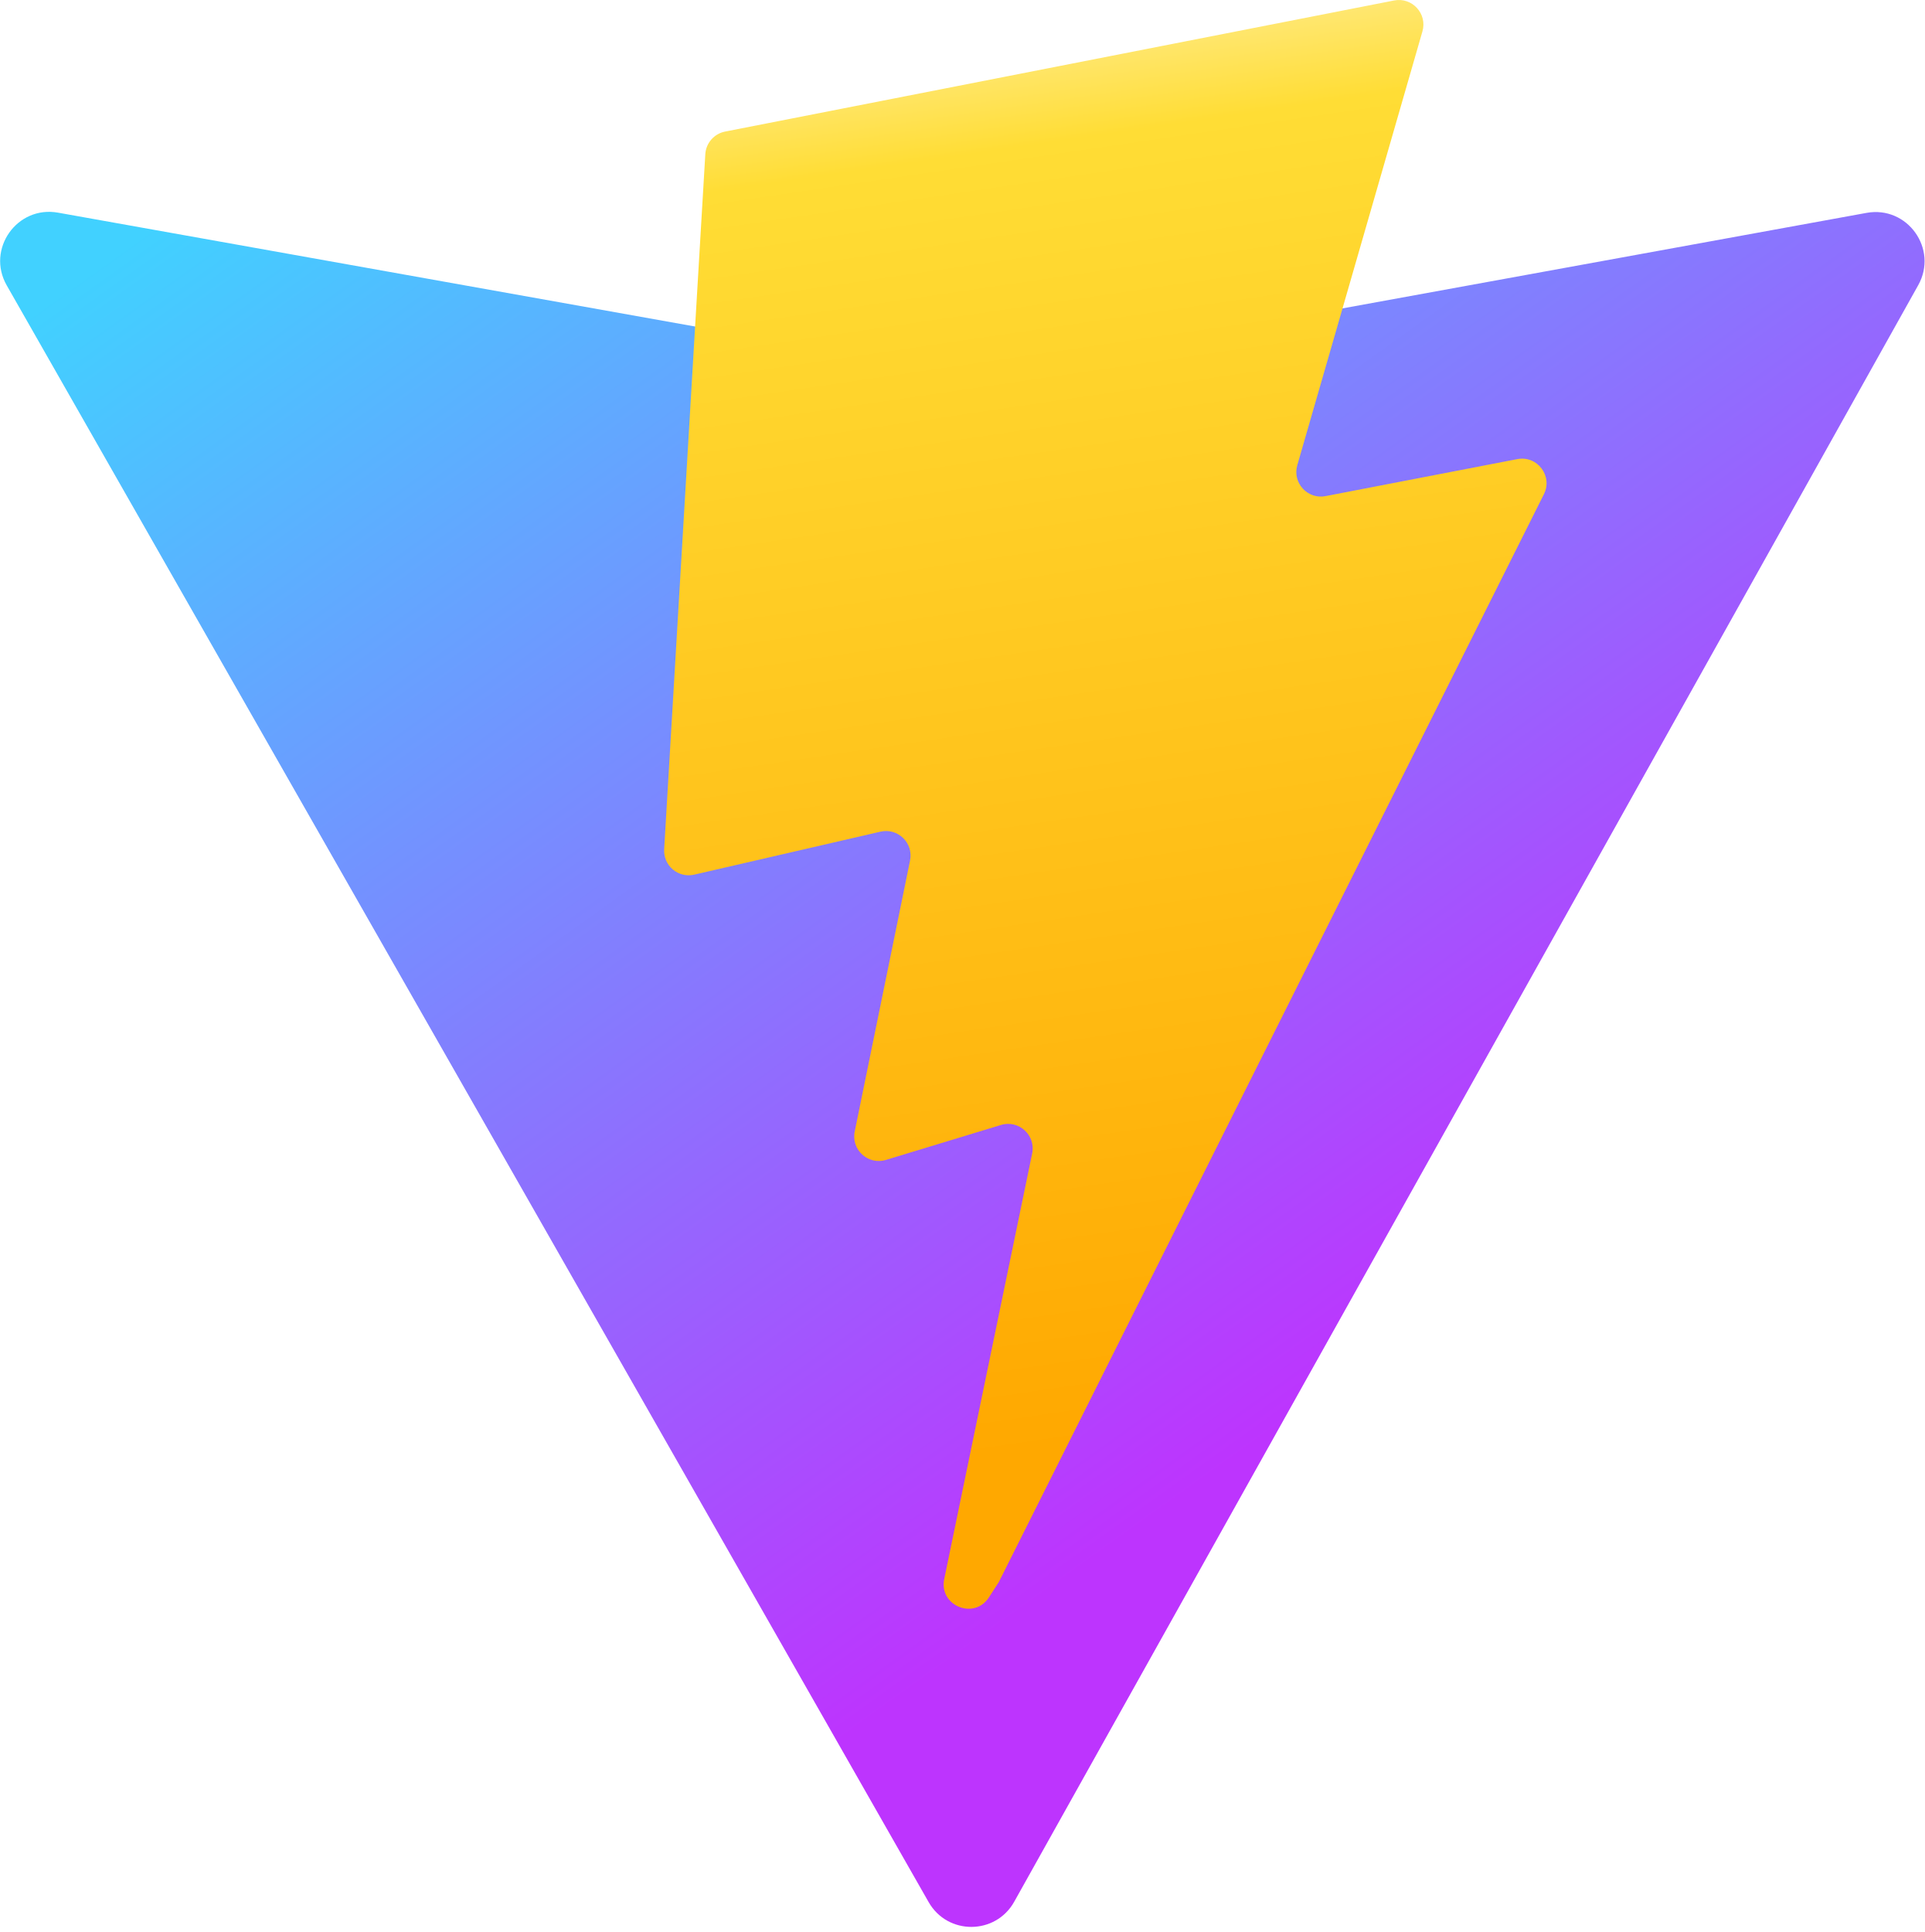
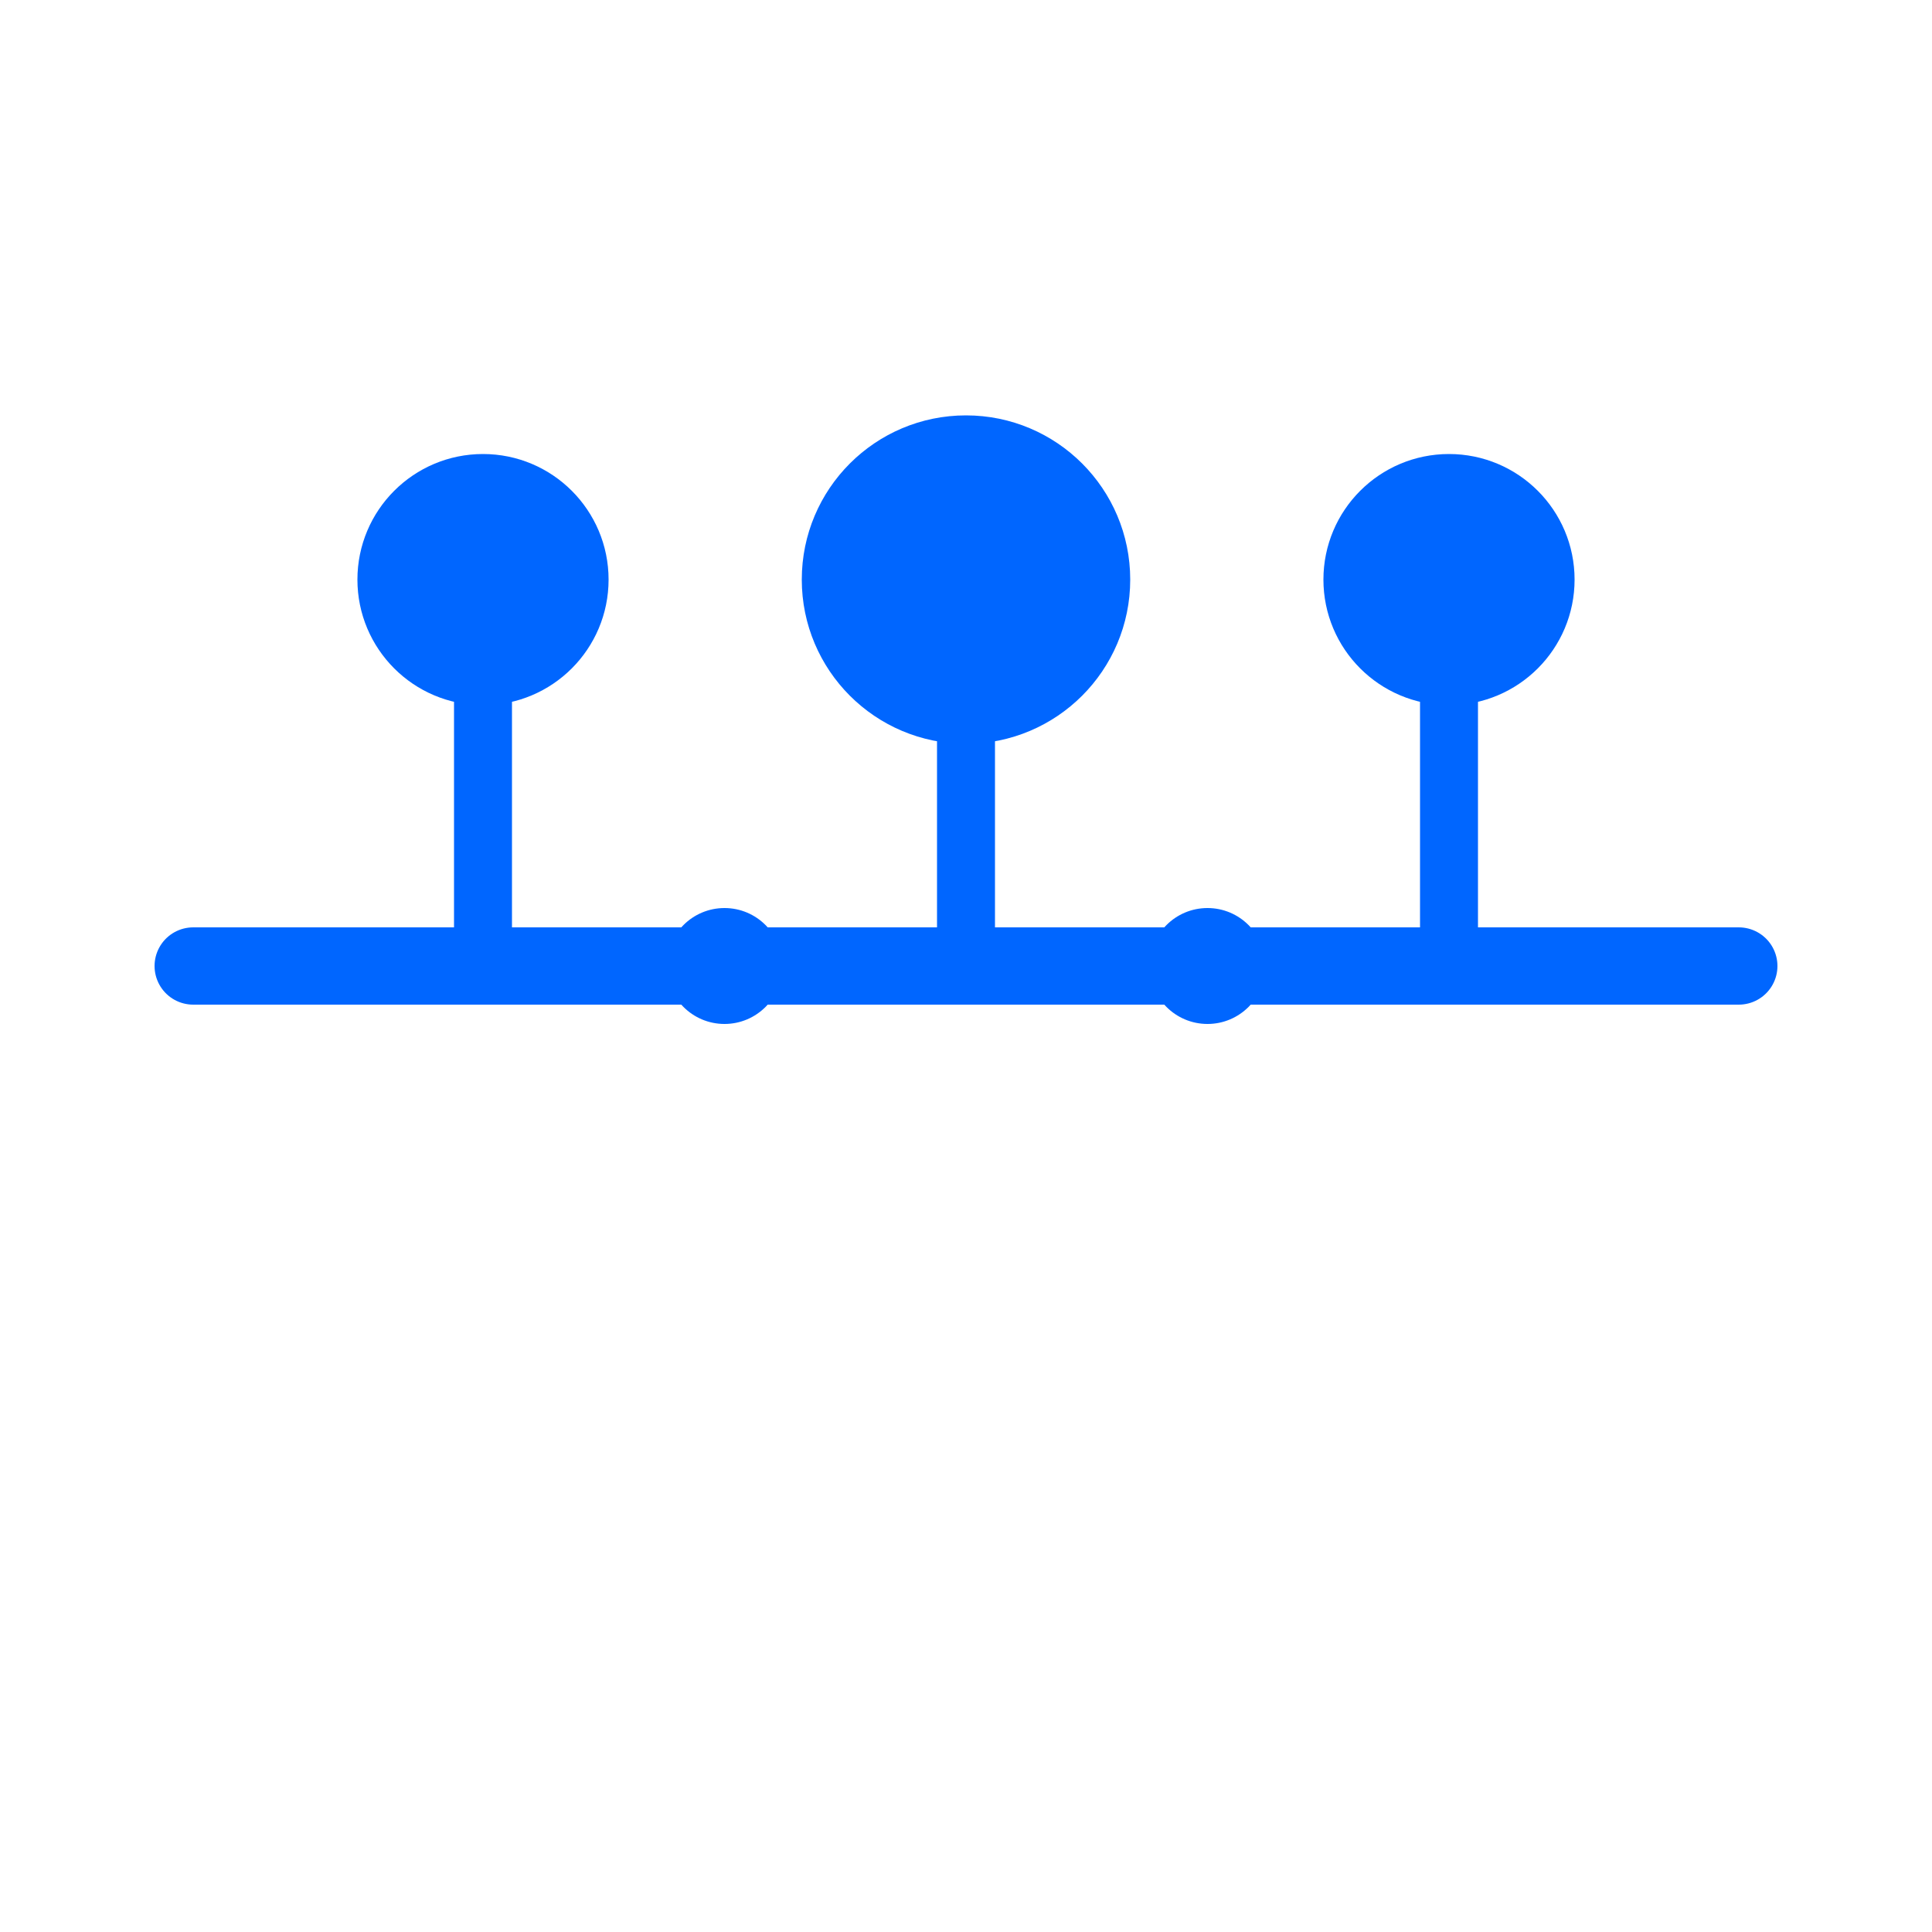
- <svg xmlns="http://www.w3.org/2000/svg" aria-hidden="true" role="img" class="iconify iconify--logos" width="31.88" height="32" preserveAspectRatio="xMidYMid meet" viewBox="0 0 256 257">
-   <defs>
-     <linearGradient id="IconifyId1813088fe1fbc01fb466" x1="-.828%" x2="57.636%" y1="7.652%" y2="78.411%">
-       <stop offset="0%" stop-color="#41D1FF" />
-       <stop offset="100%" stop-color="#BD34FE" />
-     </linearGradient>
-     <linearGradient id="IconifyId1813088fe1fbc01fb467" x1="43.376%" x2="50.316%" y1="2.242%" y2="89.03%">
-       <stop offset="0%" stop-color="#FFEA83" />
-       <stop offset="8.333%" stop-color="#FFDD35" />
-       <stop offset="100%" stop-color="#FFA800" />
-     </linearGradient>
-   </defs>
-   <path fill="url(#IconifyId1813088fe1fbc01fb466)" d="M255.153 37.938L134.897 252.976c-2.483 4.44-8.862 4.466-11.382.048L.875 37.958c-2.746-4.814 1.371-10.646 6.827-9.67l120.385 21.517a6.537 6.537 0 0 0 2.322-.004l117.867-21.483c5.438-.991 9.574 4.796 6.877 9.62Z" />
-   <path fill="url(#IconifyId1813088fe1fbc01fb467)" d="M185.432.063L96.44 17.501a3.268 3.268 0 0 0-2.634 3.014l-5.474 92.456a3.268 3.268 0 0 0 3.997 3.378l24.777-5.718c2.318-.535 4.413 1.507 3.936 3.838l-7.361 36.047c-.495 2.426 1.782 4.5 4.151 3.78l15.304-4.649c2.372-.72 4.652 1.36 4.15 3.788l-11.698 56.621c-.732 3.542 3.979 5.473 5.943 2.437l1.313-2.028l72.516-144.72c1.215-2.423-.88-5.186-3.54-4.672l-25.505 4.922c-2.396.462-4.435-1.77-3.759-4.114l16.646-57.705c.677-2.35-1.37-4.583-3.769-4.113Z" />
+ <svg xmlns="http://www.w3.org/2000/svg" width="200" height="200" viewBox="0 0 200 200">
+   <line x1="20" y1="100" x2="180" y2="100" stroke="#0066FF" stroke-width="8" stroke-linecap="round" />
+   <g stroke="#0066FF" stroke-width="6" stroke-linecap="round" fill="#0066FF">
+     <line x1="50" y1="100" x2="50" y2="60" />
+     <circle cx="50" cy="60" r="10" />
+     <line x1="100" y1="100" x2="100" y2="60" />
+     <circle cx="100" cy="60" r="14" />
+     <line x1="150" y1="100" x2="150" y2="60" />
+     <circle cx="150" cy="60" r="10" />
+   </g>
+   <circle cx="75" cy="100" r="6" fill="#0066FF" />
+   <circle cx="125" cy="100" r="6" fill="#0066FF" />
</svg>
